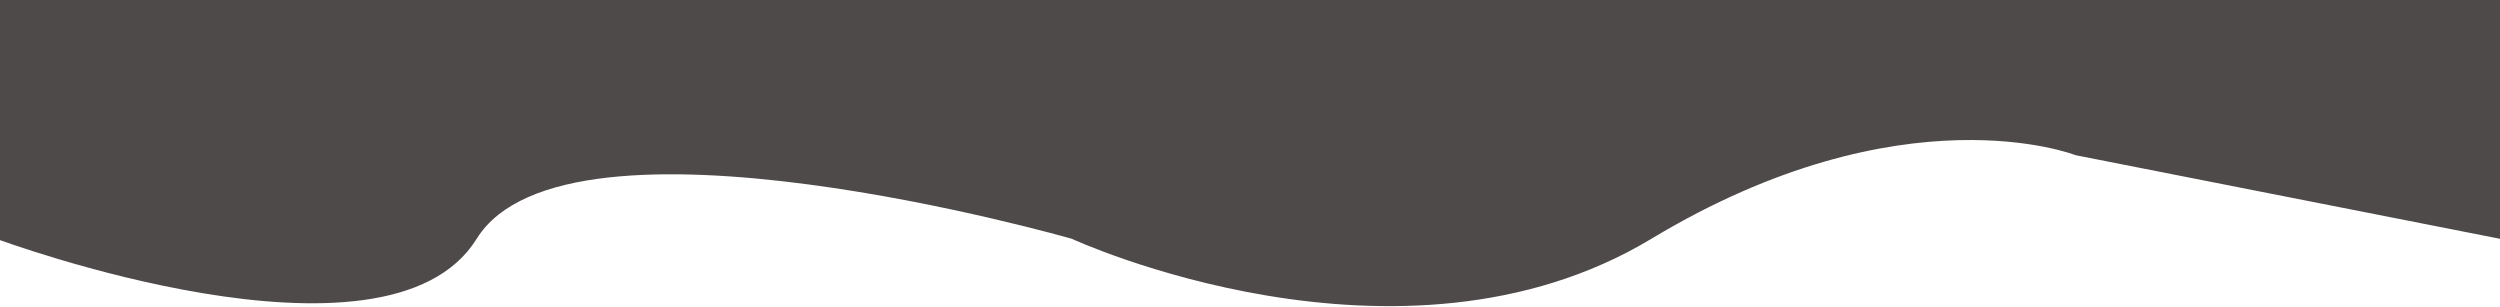
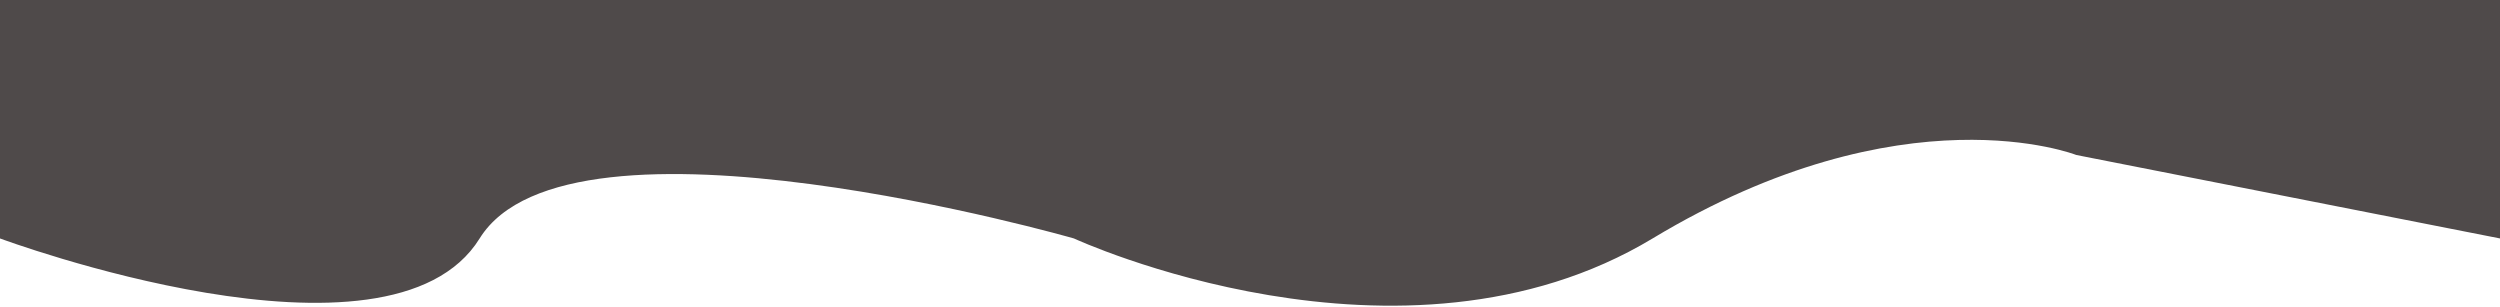
- <svg xmlns="http://www.w3.org/2000/svg" width="1361" height="167" viewBox="0 0 1361 167" fill="none">
-   <path d="M1361 0H-2V130C-2 130 210.5 209 259.5 130C308.5 51 583.5 130 583.5 130C583.5 130 762 212.5 899 130C1036 47.5 1130 84.5 1130 84.5L1361 130V0Z" fill="#4F4A4A" />
+ <svg xmlns="http://www.w3.org/2000/svg" width="1363" height="167" viewBox="0 0 1363 167" fill="none">
+   <path d="M1363 0H0V130C0 130 212.5 209 261.5 130C310.5 51 585.5 130 585.5 130C585.5 130 764 212.5 901 130C1038 47.5 1132 84.5 1132 84.5L1363 130V0Z" fill="#4F4A4A" />
</svg>
